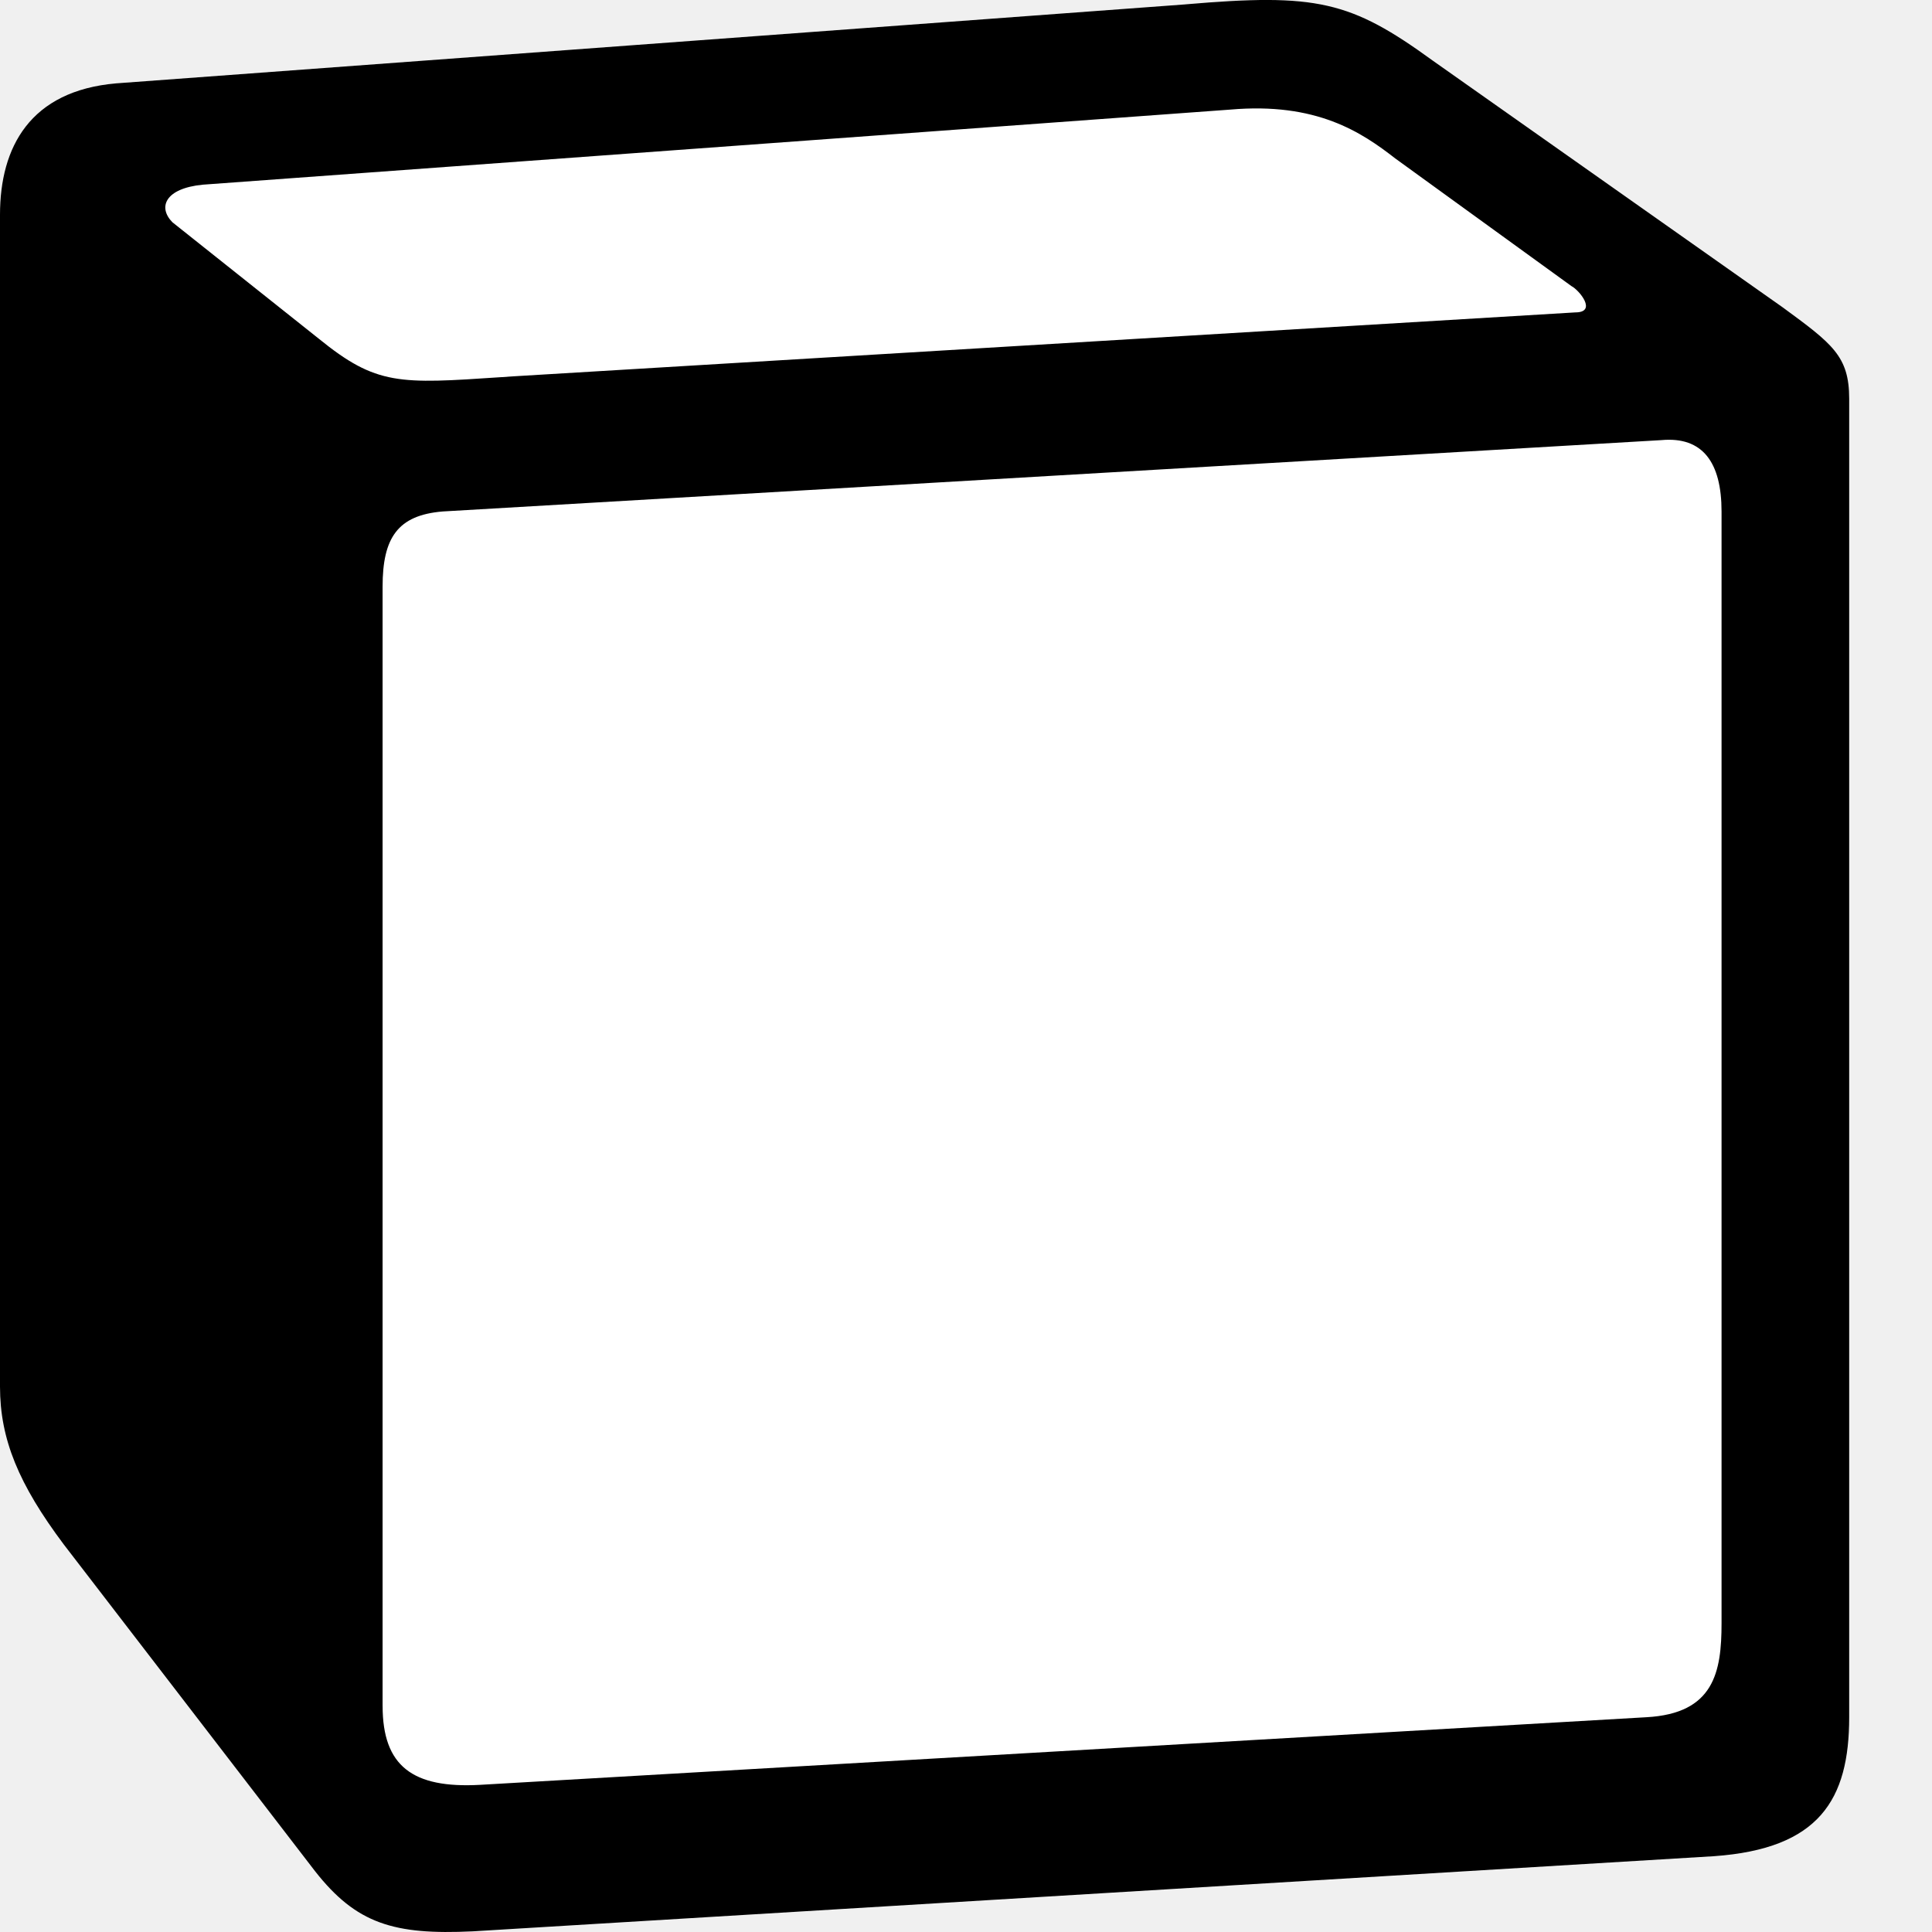
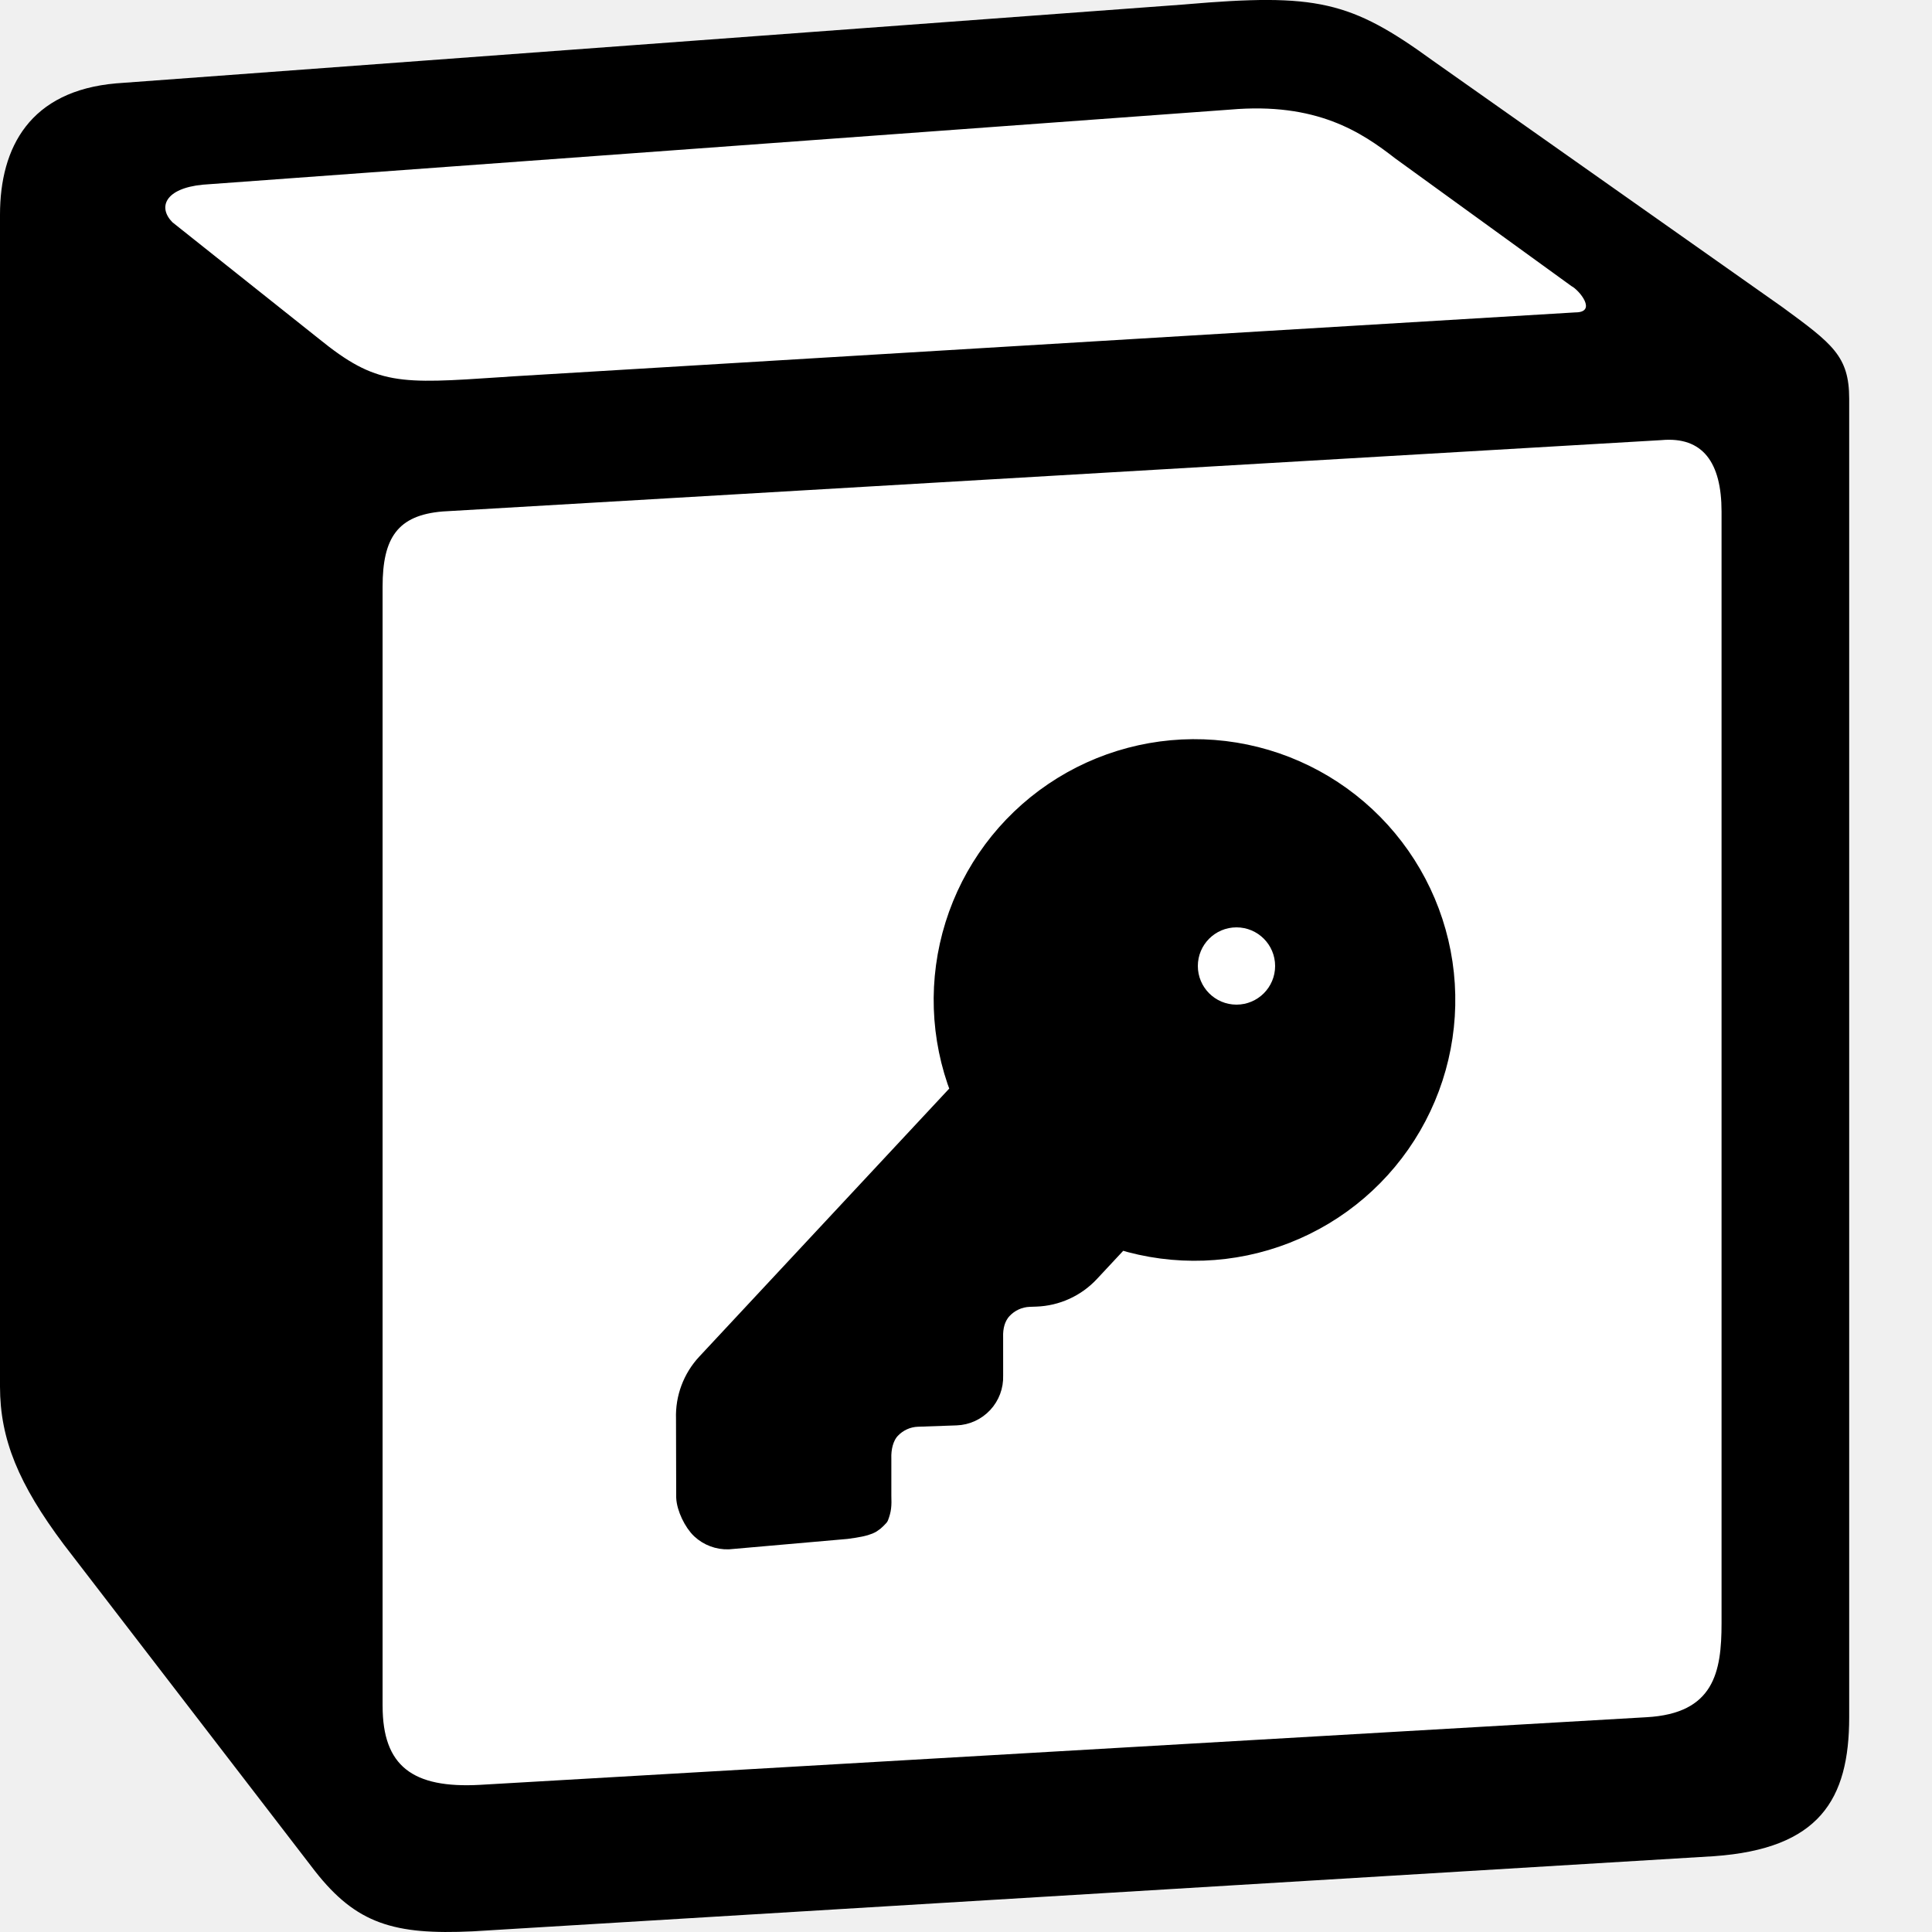
<svg xmlns="http://www.w3.org/2000/svg" width="100" height="100" viewBox="0 0 100 100" fill="none">
  <path d="M6.017 4.313L61.35 0.226C68.147 -0.357 69.893 0.036 74.167 3.143L91.83 15.586C94.743 17.726 95.713 18.309 95.713 20.639V88.882C95.713 93.159 94.16 95.689 88.723 96.075L24.467 99.967C20.387 100.16 18.444 99.577 16.307 96.854L3.3 79.94C0.967 76.827 0 74.497 0 71.773V11.113C0 7.616 1.553 4.7 6.017 4.313Z" fill="white" />
  <path fill-rule="evenodd" clip-rule="evenodd" d="M61.35 0.227L6.017 4.314C1.553 4.7 0 7.617 0 11.113V71.773C0 74.496 0.967 76.826 3.3 79.94L16.307 96.853C18.444 99.576 20.387 100.16 24.467 99.966L88.724 96.076C94.157 95.689 95.714 93.159 95.714 88.883V20.64C95.714 18.43 94.841 17.793 92.271 15.907L74.167 3.143C69.894 0.036 68.147 -0.357 61.35 0.226V0.227ZM25.92 19.523C20.673 19.876 19.483 19.956 16.503 17.533L8.927 11.507C8.157 10.727 8.544 9.754 10.484 9.56L63.677 5.673C68.144 5.283 70.47 6.84 72.217 8.2L81.34 14.81C81.73 15.007 82.7 16.17 81.533 16.17L26.6 19.477L25.92 19.523ZM19.803 88.3V30.367C19.803 27.837 20.58 26.67 22.906 26.474L86 22.78C88.14 22.587 89.107 23.947 89.107 26.473V84.02C89.107 86.55 88.717 88.69 85.224 88.883L24.847 92.383C21.354 92.576 19.804 91.413 19.804 88.3H19.803Z" fill="black" />
+   <path d="M36.563 70.556C35.839 71.331 35.453 72.363 35.49 73.423L35.5 77.5C35.519 78.03 35.889 78.795 36.276 79.157C36.664 79.519 37.18 79.712 37.71 79.693L43.816 79.157C45 79 45.138 78.888 45.5 78.5C45.636 78.136 45.654 77.945 45.636 77.415L45.636 75.5C45.617 74.97 45.74 74.371 46.102 73.983C46.464 73.595 46.965 73.366 47.495 73.348L49.494 73.278C50.024 73.26 50.525 73.031 50.886 72.643C51.248 72.255 51.441 71.74 51.423 71.209L51.422 69.22C51.404 68.69 51.527 68.165 51.889 67.777C52.251 67.389 52.752 67.161 53.282 67.142L53.626 67.13C54.686 67.093 55.688 66.636 56.411 65.86L57.981 64.176C60.793 65.047 63.817 64.938 66.558 63.866C69.3 62.795 71.597 60.825 73.073 58.279C74.549 55.732 75.118 52.76 74.686 49.849C74.253 46.937 72.845 44.258 70.692 42.251C68.54 40.244 65.769 39.026 62.835 38.798C59.9 38.57 56.975 39.344 54.538 40.994C52.1 42.645 50.295 45.073 49.418 47.883C48.54 50.692 48.642 53.717 49.707 56.461L36.563 70.556Z" fill="black" stroke="black" stroke-linecap="round" stroke-linejoin="round" />
+   <path d="M64 51C64.552 51 65 50.552 65 50C65 49.448 64.552 49 64 49C63.448 49 63 49.448 63 50C63 50.552 63.448 51 64 51Z" fill="white" stroke="white" stroke-width="2" stroke-linecap="round" stroke-linejoin="round" />
</svg>
